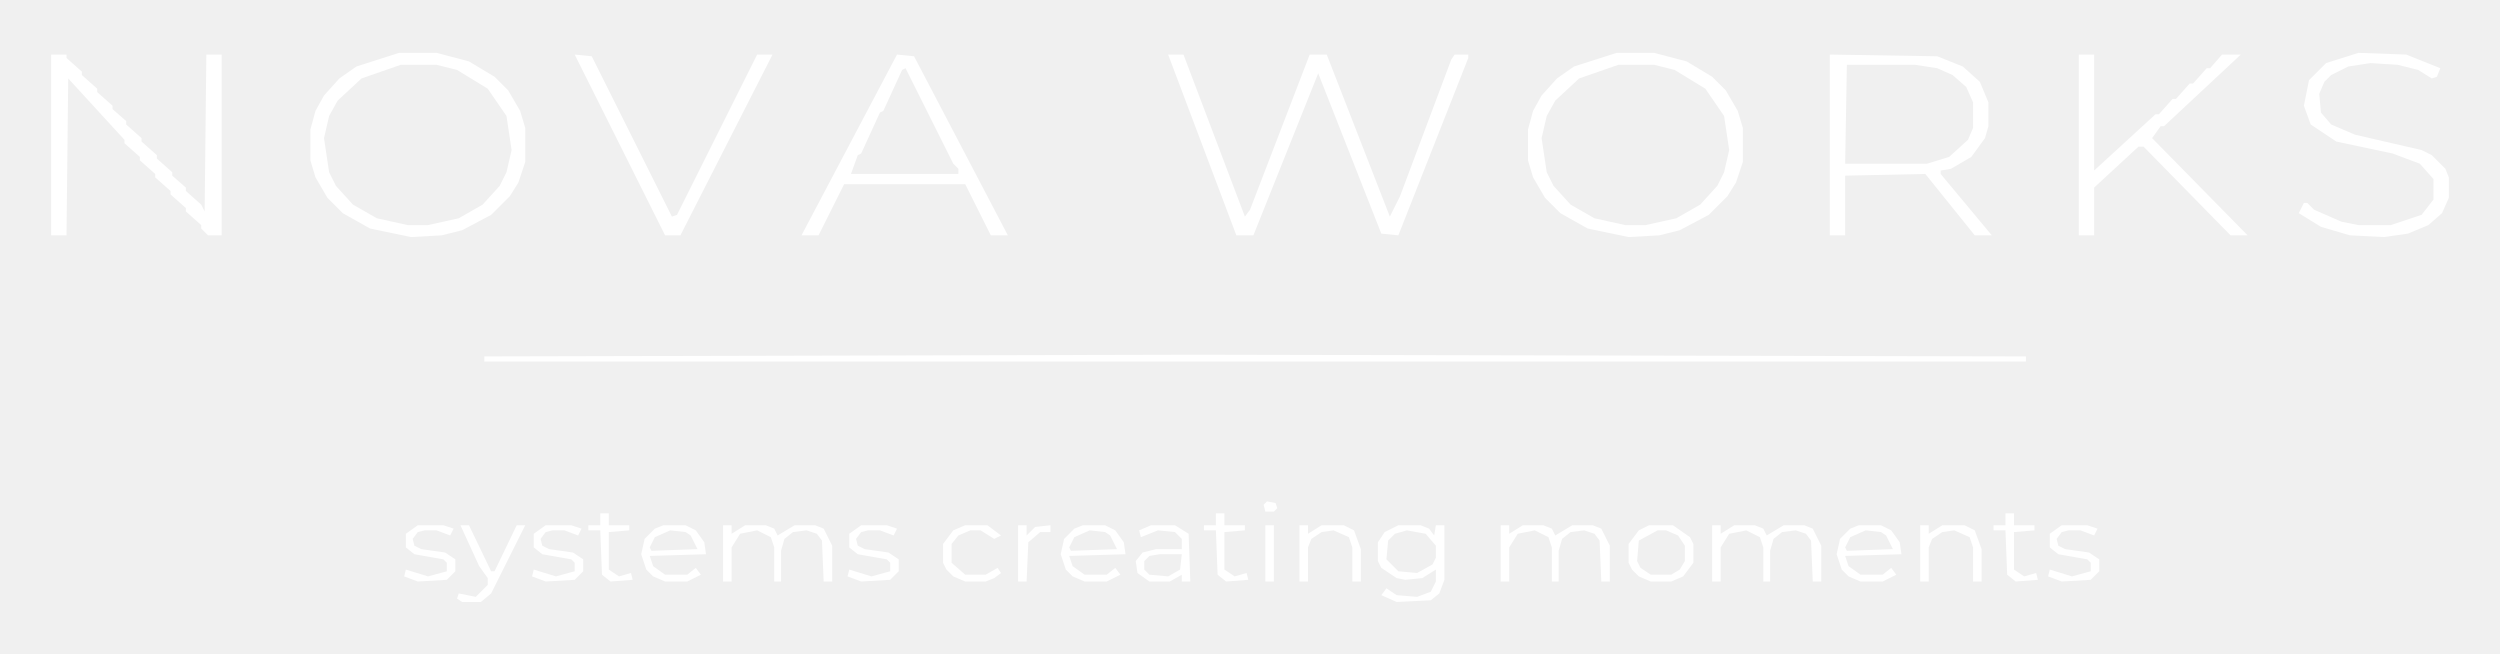
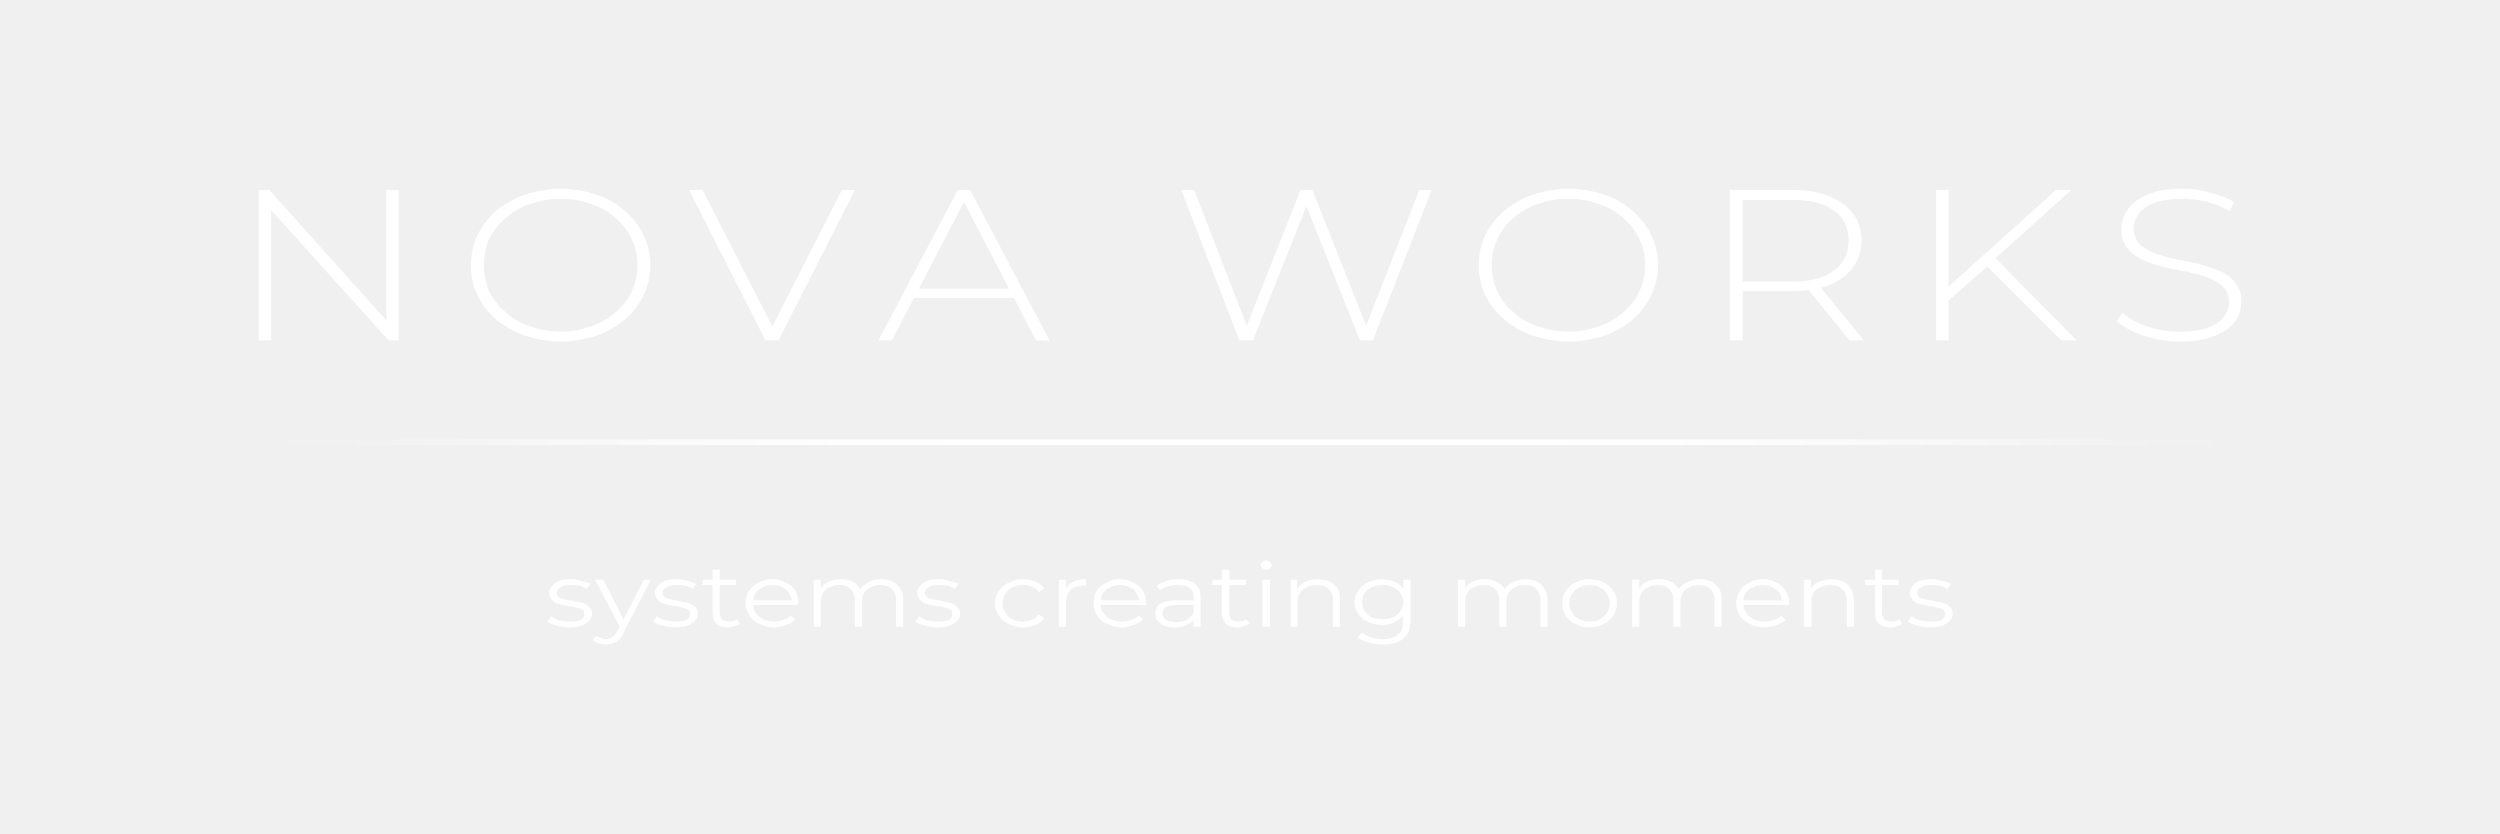
- <svg xmlns="http://www.w3.org/2000/svg" viewBox="0 0 1466 383" role="img" aria-label="Nova Works">
-   <path fill="#ffffff" fill-rule="evenodd" d="M234,31 L256,31 L275,36 L290,45 L298,53 L305,65 L308,75 L308,95 L304,107 L299,115 L288,126 L271,135 L259,138 L241,139 L217,134 L201,125 L192,116 L185,104 L182,94 L182,76 L185,65 L190,56 L199,46 L209,39Z M948,31 L970,31 L989,36 L1004,45 L1012,53 L1019,65 L1022,75 L1022,95 L1018,107 L1013,115 L1002,126 L985,135 L973,138 L955,139 L931,134 L915,125 L906,116 L899,104 L896,94 L896,76 L899,65 L904,56 L913,46 L923,39Z M1383,31 L1411,32 L1431,40 L1429,45 L1426,46 L1418,41 L1406,38 L1390,37 L1377,39 L1367,44 L1363,48 L1360,55 L1361,66 L1367,73 L1381,79 L1420,88 L1426,91 L1434,99 L1436,104 L1436,116 L1432,125 L1424,132 L1412,137 L1398,139 L1378,138 L1361,133 L1348,125 L1351,119 L1353,119 L1357,123 L1373,130 L1383,132 L1402,132 L1420,126 L1427,117 L1427,105 L1419,96 L1403,90 L1370,83 L1355,73 L1351,62 L1354,47 L1364,37Z M30,32 L39,32 L39,34 L48,42 L48,44 L57,52 L57,54 L66,62 L66,64 L74,71 L74,73 L83,81 L83,83 L92,91 L92,93 L101,101 L101,103 L109,110 L109,112 L118,120 L120,124 L121,32 L130,32 L130,138 L122,138 L118,134 L118,132 L109,124 L109,122 L100,114 L100,112 L91,104 L91,102 L82,94 L82,92 L73,84 L73,82 L40,46 L39,138 L30,138Z M337,32 L347,33 L394,127 L397,126 L444,32 L453,32 L399,138 L390,138Z M526,32 L536,33 L591,138 L581,138 L566,108 L495,108 L480,138 L470,138Z M685,32 L694,32 L730,127 L733,123 L768,32 L778,32 L815,127 L821,115 L851,35 L853,32 L861,32 L861,34 L820,138 L810,137 L773,43 L735,138 L725,138Z M1073,32 L1136,33 L1151,39 L1161,48 L1166,60 L1166,74 L1164,81 L1156,92 L1144,99 L1138,100 L1138,102 L1168,138 L1158,138 L1129,102 L1082,103 L1082,138 L1073,138Z M1219,32 L1228,32 L1228,100 L1264,67 L1266,67 L1274,58 L1276,58 L1284,49 L1286,49 L1294,40 L1296,40 L1303,32 L1314,32 L1269,74 L1267,74 L1262,81 L1318,138 L1308,138 L1257,86 L1254,86 L1228,110 L1228,138 L1219,138Z M235,38 L212,46 L198,59 L193,68 L190,81 L193,101 L197,109 L207,120 L221,128 L239,132 L251,132 L269,128 L283,120 L293,109 L297,101 L300,88 L297,68 L286,52 L268,41 L256,38Z M949,38 L926,46 L912,59 L907,68 L904,81 L907,101 L911,109 L921,120 L935,128 L953,132 L965,132 L983,128 L997,120 L1007,109 L1011,101 L1014,88 L1011,68 L1000,52 L982,41 L970,38Z M1083,38 L1082,96 L1130,96 L1143,92 L1154,82 L1157,75 L1157,60 L1153,51 L1145,44 L1136,40 L1123,38Z M531,40 L529,41 L518,65 L516,66 L505,90 L503,91 L499,102 L562,102 L562,99 L559,96Z M701,208 L1188,209 L1188,212 L284,212 L284,209Z M743,294 L748,295 L749,298 L747,300 L742,300 L741,296Z M352,301 L357,301 L357,308 L369,308 L369,311 L357,312 L357,334 L363,338 L370,336 L371,340 L358,341 L353,337 L352,311 L345,311 L345,308 L352,308Z M713,301 L718,301 L718,308 L730,308 L730,311 L718,312 L718,334 L724,338 L731,336 L732,340 L719,341 L714,337 L713,311 L706,311 L706,308 L713,308Z M1176,301 L1181,301 L1181,308 L1193,308 L1193,311 L1181,312 L1181,334 L1187,338 L1194,336 L1195,340 L1182,341 L1177,337 L1176,311 L1169,311 L1169,308 L1176,308Z M245,308 L260,308 L266,310 L264,314 L256,311 L249,311 L245,312 L242,316 L243,320 L247,322 L261,324 L267,328 L267,335 L262,340 L245,341 L237,338 L238,334 L251,338 L262,335 L262,330 L260,328 L243,325 L238,321 L238,313Z M270,308 L275,308 L288,335 L290,335 L303,308 L308,308 L288,348 L282,353 L271,353 L268,351 L269,348 L279,350 L286,343 L286,339 L281,332Z M320,308 L335,308 L341,310 L339,314 L331,311 L324,311 L320,312 L317,316 L318,320 L322,322 L336,324 L342,328 L342,335 L337,340 L320,341 L312,338 L313,334 L326,338 L337,335 L337,330 L335,328 L318,325 L313,321 L313,313Z M389,308 L402,308 L408,311 L413,318 L414,325 L381,326 L383,332 L390,337 L403,337 L408,333 L411,337 L403,341 L390,341 L383,338 L379,334 L376,325 L378,316 L384,310Z M424,308 L429,308 L429,313 L437,308 L449,308 L454,310 L456,314 L466,308 L478,308 L483,310 L488,320 L488,341 L483,341 L482,317 L479,313 L473,311 L465,312 L460,316 L458,323 L458,341 L454,341 L454,321 L452,315 L444,311 L434,313 L429,321 L429,341 L424,341Z M505,308 L520,308 L526,310 L524,314 L516,311 L509,311 L505,312 L502,316 L503,320 L507,322 L521,324 L527,328 L527,335 L522,340 L505,341 L497,338 L498,334 L511,338 L522,335 L522,330 L520,328 L503,325 L498,321 L498,313Z M566,308 L579,308 L587,314 L583,316 L575,311 L569,311 L562,314 L558,319 L558,330 L566,337 L578,337 L585,333 L587,336 L583,339 L578,341 L566,341 L559,338 L555,334 L553,330 L553,319 L559,311Z M597,308 L602,308 L602,314 L607,309 L616,308 L616,312 L610,312 L603,318 L602,341 L597,341Z M635,308 L648,308 L654,311 L659,318 L660,325 L627,326 L629,332 L636,337 L649,337 L654,333 L657,337 L649,341 L636,341 L629,338 L625,334 L622,325 L624,316 L630,310Z M675,308 L689,308 L697,313 L698,341 L693,341 L693,337 L686,341 L674,341 L667,336 L666,329 L670,324 L678,322 L693,322 L693,316 L689,312 L679,311 L669,315 L668,311Z M742,308 L747,308 L747,341 L742,341Z M762,308 L767,308 L767,313 L775,308 L788,308 L794,311 L798,322 L798,341 L793,341 L793,321 L791,315 L782,311 L775,312 L769,316 L767,321 L767,341 L762,341Z M820,308 L833,308 L838,310 L841,314 L842,308 L847,308 L847,340 L844,348 L839,352 L819,353 L810,349 L813,345 L819,349 L831,350 L839,347 L842,341 L842,334 L834,339 L824,340 L819,339 L810,333 L808,329 L808,318 L812,312Z M880,308 L885,308 L885,313 L893,308 L905,308 L910,310 L912,314 L922,308 L934,308 L939,310 L944,320 L944,341 L939,341 L938,317 L935,313 L929,311 L921,312 L916,316 L914,323 L914,341 L910,341 L910,321 L908,315 L900,311 L890,313 L885,321 L885,341 L880,341Z M967,308 L981,308 L991,315 L993,319 L993,330 L987,338 L980,341 L968,341 L961,338 L957,334 L955,330 L955,319 L961,311Z M1004,308 L1009,308 L1009,313 L1017,308 L1029,308 L1034,310 L1036,314 L1046,308 L1058,308 L1063,310 L1068,320 L1068,341 L1063,341 L1062,317 L1059,313 L1053,311 L1045,312 L1040,316 L1038,323 L1038,341 L1034,341 L1034,321 L1032,315 L1024,311 L1014,313 L1009,321 L1009,341 L1004,341Z M1090,308 L1103,308 L1109,311 L1114,318 L1115,325 L1082,326 L1084,332 L1091,337 L1104,337 L1109,333 L1112,337 L1104,341 L1091,341 L1084,338 L1080,334 L1077,325 L1079,316 L1085,310Z M1126,308 L1131,308 L1131,313 L1139,308 L1152,308 L1158,311 L1162,322 L1162,341 L1157,341 L1157,321 L1155,315 L1146,311 L1139,312 L1133,316 L1131,321 L1131,341 L1126,341Z M1209,308 L1224,308 L1230,310 L1228,314 L1220,311 L1213,311 L1209,312 L1206,316 L1207,320 L1211,322 L1225,324 L1231,328 L1231,335 L1226,340 L1209,341 L1201,338 L1202,334 L1215,338 L1226,335 L1226,330 L1224,328 L1207,325 L1202,321 L1202,313Z M393,311 L384,315 L381,321 L382,323 L409,322 L405,314 L402,312Z M639,311 L630,315 L627,321 L628,323 L655,322 L651,314 L648,312Z M825,311 L818,313 L814,317 L813,328 L820,335 L831,336 L840,331 L842,327 L842,320 L836,313Z M972,311 L961,317 L960,329 L962,333 L968,337 L980,337 L985,334 L988,329 L988,320 L984,314 L977,311Z M1094,311 L1085,315 L1082,321 L1083,323 L1110,322 L1106,314 L1103,312Z M680,325 L674,326 L671,329 L671,334 L674,337 L685,338 L692,334 L693,325Z" />
+ <svg xmlns="http://www.w3.org/2000/svg" viewBox="0 0 425.197 141.732" role="img" aria-label="Nova Works">
+   <defs>
+     <linearGradient id="nw-linie" x1="0" y1="0" x2="1" y2="0">
+       <stop offset="0%" stop-color="#ffffff" stop-opacity="0" />
+       <stop offset="5%" stop-color="#ffffff" stop-opacity="0.099" />
+       <stop offset="10%" stop-color="#ffffff" stop-opacity="0.297" />
+       <stop offset="15%" stop-color="#ffffff" stop-opacity="0.512" />
+       <stop offset="20%" stop-color="#ffffff" stop-opacity="0.698" />
+       <stop offset="25%" stop-color="#ffffff" stop-opacity="0.831" />
+       <stop offset="30%" stop-color="#ffffff" stop-opacity="0.924" />
+       <stop offset="35%" stop-color="#ffffff" stop-opacity="0.971" />
+       <stop offset="40%" stop-color="#ffffff" stop-opacity="0.988" />
+       <stop offset="45%" stop-color="#ffffff" stop-opacity="1" />
+       <stop offset="55%" stop-color="#ffffff" stop-opacity="1" />
+       <stop offset="60%" stop-color="#ffffff" stop-opacity="0.994" />
+       <stop offset="65%" stop-color="#ffffff" stop-opacity="0.977" />
+       <stop offset="70%" stop-color="#ffffff" stop-opacity="0.93" />
+       <stop offset="75%" stop-color="#ffffff" stop-opacity="0.849" />
+       <stop offset="80%" stop-color="#ffffff" stop-opacity="0.709" />
+       <stop offset="85%" stop-color="#ffffff" stop-opacity="0.529" />
+       <stop offset="90%" stop-color="#ffffff" stop-opacity="0.314" />
+       <stop offset="95%" stop-color="#ffffff" stop-opacity="0.105" />
+       <stop offset="100%" stop-color="#ffffff" stop-opacity="0" />
+     </linearGradient>
+   </defs>
+   <path fill="#ffffff" d="M44,57.9L44,32.3L45.8,32.3L66.7,55.6L65.7,55.6L65.7,32.3L67.8,32.3L67.8,57.9L66.1,57.9L45.1,34.6L46.1,34.6L46.1,57.9L44,57.9Z M95.4,58.1C93.2,58.1 91.2,57.7 89.3,57.1C87.4,56.4 85.8,55.5 84.4,54.4C83.1,53.2 82,51.8 81.2,50.2C80.5,48.7 80.1,47 80.1,45.1C80.1,43.2 80.5,41.5 81.2,40C82,38.4 83.1,37 84.4,35.8C85.8,34.7 87.4,33.8 89.3,33.1C91.1,32.5 93.2,32.1 95.4,32.1C97.5,32.1 99.6,32.5 101.4,33.1C103.3,33.7 104.9,34.7 106.2,35.8C107.6,37 108.7,38.4 109.4,39.9C110.2,41.5 110.6,43.2 110.6,45.1C110.6,47 110.2,48.7 109.4,50.3C108.7,51.8 107.6,53.2 106.2,54.4C104.9,55.5 103.3,56.5 101.4,57.1C99.6,57.7 97.5,58.1 95.4,58.1Z M95.4,56.4C97.2,56.4 98.9,56.1 100.5,55.5C102.1,55 103.5,54.2 104.7,53.1C105.9,52.1 106.8,50.9 107.4,49.6C108.1,48.2 108.4,46.7 108.4,45.1C108.4,43.5 108.1,42 107.4,40.6C106.8,39.3 105.9,38.1 104.7,37.1C103.5,36 102.1,35.2 100.5,34.7C98.9,34.1 97.2,33.8 95.4,33.8C93.5,33.8 91.8,34.1 90.2,34.7C88.6,35.2 87.2,36 86,37.1C84.8,38.1 83.9,39.3 83.2,40.6C82.6,42 82.3,43.5 82.3,45.1C82.3,46.7 82.6,48.2 83.2,49.6C83.9,50.9 84.8,52.1 86,53.1C87.2,54.2 88.6,55 90.2,55.5C91.8,56.1 93.5,56.4 95.4,56.4Z M130.2,57.9L117.2,32.3L119.5,32.3L132,56.8L130.7,56.8L143.2,32.3L145.4,32.3L132.4,57.9L130.2,57.9Z M149.4,57.9L162.9,32.3L165,32.3L178.5,57.9L176.2,57.9L163.5,33.5L164.4,33.5L151.7,57.9L149.4,57.9Z M154.3,50.7L155,49.1L172.6,49.1L173.3,50.7L154.3,50.7Z M210.8,57.9L200.9,32.3L203.1,32.3L212.6,56.8L211.5,56.8L221.2,32.3L223.2,32.3L232.9,56.8L231.8,56.8L241.4,32.3L243.5,32.3L233.5,57.9L231.3,57.9L221.9,34.3L222.5,34.3L213.1,57.9L210.8,57.9Z M266.8,58.1C264.6,58.1 262.6,57.7 260.7,57.1C258.8,56.4 257.2,55.5 255.9,54.4C254.5,53.2 253.4,51.8 252.6,50.2C251.9,48.7 251.5,47 251.5,45.1C251.5,43.2 251.9,41.5 252.6,40C253.4,38.4 254.5,37 255.9,35.8C257.2,34.7 258.8,33.8 260.7,33.1C262.5,32.5 264.6,32.1 266.8,32.1C268.9,32.1 271,32.5 272.8,33.1C274.7,33.7 276.3,34.7 277.6,35.8C279,37 280.1,38.4 280.8,39.9C281.6,41.5 282,43.2 282,45.1C282,47 281.6,48.7 280.8,50.3C280.1,51.8 279,53.2 277.6,54.4C276.3,55.5 274.7,56.5 272.8,57.1C271,57.7 268.9,58.1 266.8,58.1Z M266.8,56.4C268.6,56.4 270.3,56.1 271.9,55.5C273.5,55 274.9,54.2 276.1,53.1C277.3,52.1 278.2,50.9 278.8,49.6C279.5,48.2 279.8,46.7 279.8,45.1C279.8,43.5 279.5,42 278.8,40.6C278.2,39.3 277.3,38.1 276.1,37.1C274.9,36 273.5,35.2 271.9,34.7C270.3,34.1 268.6,33.8 266.8,33.8C264.9,33.8 263.2,34.1 261.6,34.7C260,35.2 258.6,36 257.4,37.1C256.2,38.1 255.3,39.3 254.7,40.6C254,42 253.7,43.5 253.7,45.1C253.7,46.7 254,48.2 254.7,49.6C255.3,50.9 256.2,52.1 257.4,53.1C258.6,54.2 260,55 261.6,55.5C263.2,56.1 264.9,56.4 266.8,56.4Z M294.2,57.9L294.2,32.3L304.8,32.3C308.4,32.3 311.3,33.1 313.4,34.6C315.5,36.1 316.6,38.2 316.6,40.9C316.6,42.7 316.1,44.2 315.1,45.5C314.2,46.8 312.8,47.8 311.1,48.5C309.3,49.2 307.2,49.5 304.8,49.5L295.4,49.5L296.4,48.6L296.4,57.9L294.2,57.9Z M314.6,57.9L307,48.6L309.4,48.6L317,57.9L314.6,57.9Z M296.4,48.7L295.4,47.9L304.8,47.9C307.9,47.9 310.3,47.3 311.9,46C313.6,44.8 314.4,43.1 314.4,40.9C314.4,38.7 313.6,37 311.9,35.8C310.3,34.6 307.9,34 304.8,34L295.4,34L296.4,33.1L296.4,48.7Z M331.1,51.4L331,49.1L349.7,32.3L352.3,32.3L339.2,44.1L338,45.3L331.1,51.4Z M329.3,57.9L329.3,32.3L331.4,32.3L331.4,57.9L329.3,57.9Z M350.6,57.9L337.4,44.7L338.9,43.4L353.2,57.9L350.6,57.9Z M370.7,58.1C368.5,58.1 366.5,57.7 364.5,57.1C362.6,56.4 361.1,55.6 360,54.6L361,53.2C362,54.1 363.4,54.9 365.1,55.5C366.8,56.1 368.7,56.4 370.7,56.4C372.6,56.4 374.2,56.2 375.4,55.8C376.7,55.3 377.6,54.7 378.2,53.9C378.8,53.2 379.1,52.3 379.1,51.4C379.1,50.3 378.8,49.5 378.1,48.8C377.4,48.1 376.6,47.6 375.5,47.2C374.4,46.8 373.2,46.5 371.9,46.2C370.6,46 369.3,45.7 368,45.4C366.7,45.1 365.5,44.7 364.4,44.2C363.3,43.7 362.5,43 361.8,42.2C361.1,41.4 360.8,40.3 360.8,38.9C360.8,37.7 361.2,36.6 361.9,35.6C362.6,34.5 363.8,33.7 365.3,33.1C366.8,32.4 368.8,32.1 371.2,32.1C372.8,32.1 374.4,32.3 376,32.8C377.6,33.2 378.9,33.7 380,34.4L379.2,35.9C378,35.2 376.7,34.7 375.3,34.3C373.9,34 372.5,33.8 371.2,33.8C369.3,33.8 367.8,34 366.5,34.5C365.3,34.9 364.4,35.5 363.8,36.3C363.2,37.1 362.9,37.9 362.9,38.9C362.9,40 363.3,40.9 363.9,41.5C364.6,42.2 365.5,42.7 366.6,43.1C367.6,43.5 368.8,43.8 370.1,44.1C371.4,44.3 372.7,44.6 374,44.9C375.3,45.3 376.5,45.6 377.6,46.1C378.7,46.6 379.6,47.3 380.2,48.1C380.9,48.9 381.2,50 381.2,51.3C381.2,52.5 380.9,53.6 380.1,54.7C379.4,55.7 378.2,56.5 376.7,57.1C375.1,57.8 373.1,58.1 370.7,58.1Z M96.9,106.7C96.1,106.7 95.4,106.6 94.7,106.4C94,106.2 93.5,106 93.1,105.7L93.7,104.8C94,105.1 94.5,105.3 95.1,105.5C95.7,105.6 96.3,105.7 97,105.7C97.8,105.7 98.5,105.6 98.9,105.4C99.2,105.1 99.4,104.8 99.4,104.4C99.4,104.1 99.3,103.9 99.1,103.7C98.9,103.6 98.6,103.4 98.3,103.4C97.9,103.3 97.5,103.2 97.1,103.1C96.7,103.1 96.2,103 95.8,102.9C95.4,102.8 95,102.7 94.6,102.6C94.3,102.4 94,102.2 93.8,101.9C93.5,101.6 93.4,101.3 93.4,100.8C93.4,100.4 93.6,100 93.9,99.7C94.2,99.3 94.6,99 95.1,98.8C95.7,98.6 96.3,98.5 97.1,98.5C97.7,98.5 98.3,98.6 98.9,98.8C99.5,98.9 100,99.1 100.4,99.3L99.8,100.2C99.4,99.9 99,99.7 98.5,99.6C98,99.5 97.6,99.5 97.1,99.5C96.3,99.5 95.7,99.6 95.3,99.9C94.9,100.1 94.7,100.4 94.7,100.8C94.7,101.1 94.8,101.3 95,101.5C95.2,101.7 95.5,101.8 95.9,101.9C96.2,102 96.6,102.1 97,102.1C97.5,102.2 97.9,102.3 98.3,102.4C98.7,102.4 99.1,102.6 99.5,102.7C99.8,102.9 100.1,103.1 100.3,103.3C100.6,103.6 100.7,104 100.7,104.4C100.7,104.9 100.5,105.3 100.2,105.6C99.9,105.9 99.5,106.2 98.9,106.4C98.4,106.6 97.7,106.7 96.9,106.7Z M103,109.6C102.6,109.6 102.2,109.5 101.8,109.4C101.4,109.3 101.1,109.1 100.8,108.9L101.4,108.1C101.6,108.3 101.9,108.4 102.1,108.5C102.4,108.6 102.7,108.7 103,108.7C103.5,108.7 103.8,108.6 104.1,108.4C104.4,108.2 104.7,107.8 105,107.3L105.6,106.2L105.7,106L109.5,98.6L110.7,98.6L106.1,107.5C105.9,108.1 105.6,108.5 105.3,108.8C105,109.1 104.6,109.3 104.3,109.4C103.9,109.5 103.5,109.6 103,109.6Z M105.5,106.8L101.2,98.6L102.6,98.6L106.3,105.9L105.5,106.8Z M114.9,106.7C114.1,106.7 113.4,106.6 112.7,106.4C112,106.2 111.5,106 111.1,105.7L111.7,104.8C112,105.1 112.5,105.3 113.1,105.5C113.7,105.6 114.3,105.7 114.9,105.7C115.8,105.7 116.5,105.6 116.8,105.4C117.2,105.1 117.4,104.8 117.4,104.4C117.4,104.1 117.3,103.9 117.1,103.7C116.9,103.6 116.6,103.4 116.2,103.4C115.9,103.3 115.5,103.2 115.1,103.1C114.6,103.1 114.2,103 113.8,102.9C113.4,102.8 113,102.7 112.6,102.6C112.3,102.4 112,102.2 111.8,101.9C111.5,101.6 111.4,101.3 111.4,100.8C111.4,100.4 111.6,100 111.9,99.7C112.1,99.3 112.6,99 113.1,98.8C113.6,98.6 114.3,98.5 115.1,98.5C115.7,98.5 116.3,98.6 116.9,98.8C117.5,98.9 118,99.1 118.4,99.3L117.8,100.2C117.4,99.9 117,99.7 116.5,99.6C116,99.5 115.6,99.5 115.1,99.5C114.3,99.5 113.7,99.6 113.3,99.9C112.9,100.1 112.7,100.4 112.7,100.8C112.7,101.1 112.8,101.3 113,101.5C113.2,101.7 113.5,101.8 113.9,101.9C114.2,102 114.6,102.1 115,102.1C115.5,102.2 115.9,102.3 116.3,102.4C116.7,102.4 117.1,102.6 117.5,102.7C117.8,102.9 118.1,103.1 118.3,103.3C118.6,103.6 118.7,104 118.7,104.4C118.7,104.9 118.5,105.3 118.2,105.6C117.9,105.9 117.5,106.2 116.9,106.4C116.4,106.6 115.7,106.7 114.9,106.7Z M123.9,106.7C123,106.7 122.3,106.5 121.9,106.1C121.4,105.6 121.2,105.1 121.2,104.3L121.2,96.9L122.4,96.9L122.4,104.3C122.4,104.8 122.6,105.1 122.8,105.4C123.1,105.6 123.5,105.7 124,105.7C124.6,105.7 125,105.6 125.4,105.3L125.8,106.1C125.6,106.3 125.3,106.4 124.9,106.5C124.6,106.6 124.2,106.7 123.9,106.7Z M119.5,99.5L119.5,98.6L125.2,98.6L125.2,99.5L119.5,99.5Z M131.7,106.7C130.7,106.7 129.9,106.5 129.2,106.1C128.4,105.8 127.9,105.3 127.5,104.7C127.1,104.1 126.8,103.4 126.8,102.6C126.8,101.8 127,101.1 127.4,100.5C127.8,99.9 128.4,99.4 129,99.1C129.7,98.7 130.5,98.5 131.4,98.5C132.2,98.5 133,98.7 133.7,99.1C134.3,99.4 134.9,99.9 135.3,100.5C135.6,101.1 135.8,101.8 135.8,102.6C135.8,102.6 135.8,102.7 135.8,102.8C135.8,102.8 135.8,102.9 135.8,102.9L127.8,102.9L127.8,102.1L135.2,102.1L134.7,102.4C134.7,101.9 134.5,101.4 134.2,100.9C133.9,100.5 133.6,100.1 133.1,99.9C132.6,99.6 132,99.5 131.4,99.5C130.7,99.5 130.2,99.6 129.7,99.9C129.2,100.1 128.8,100.5 128.5,100.9C128.2,101.4 128.1,101.9 128.1,102.5L128.1,102.7C128.1,103.2 128.2,103.8 128.5,104.2C128.8,104.7 129.3,105.1 129.8,105.3C130.4,105.6 131,105.7 131.7,105.7C132.3,105.7 132.8,105.6 133.3,105.4C133.8,105.3 134.2,105 134.5,104.7L135.2,105.4C134.8,105.8 134.3,106.1 133.7,106.3C133.1,106.5 132.4,106.7 131.7,106.7Z M138.4,106.6L138.4,98.6L139.6,98.6L139.6,100.8L139.4,100.4C139.7,99.8 140.1,99.4 140.7,99C141.4,98.7 142.1,98.5 143,98.5C143.9,98.5 144.6,98.7 145.3,99.1C145.9,99.5 146.3,100.1 146.5,100.9L146,100.7C146.3,100.1 146.7,99.6 147.4,99.2C148.1,98.8 148.9,98.5 149.9,98.5C150.6,98.5 151.3,98.7 151.8,98.9C152.4,99.2 152.8,99.6 153.1,100.1C153.5,100.6 153.6,101.2 153.6,102L153.6,106.6L152.4,106.6L152.4,102.1C152.4,101.2 152.1,100.6 151.7,100.2C151.2,99.7 150.6,99.5 149.7,99.5C149.1,99.5 148.5,99.6 148.1,99.9C147.6,100.1 147.3,100.4 147,100.8C146.7,101.3 146.6,101.8 146.6,102.4L146.6,106.6L145.4,106.6L145.4,102.1C145.4,101.2 145.1,100.6 144.7,100.2C144.2,99.7 143.6,99.5 142.7,99.5C142.1,99.5 141.6,99.6 141.1,99.9C140.6,100.1 140.3,100.4 140,100.8C139.8,101.3 139.6,101.8 139.6,102.4L139.6,106.6L138.4,106.6Z M159.5,106.7C158.7,106.7 158,106.6 157.3,106.4C156.6,106.2 156.1,106 155.7,105.7L156.3,104.8C156.6,105.1 157.1,105.3 157.7,105.5C158.3,105.6 158.9,105.7 159.6,105.7C160.4,105.7 161.1,105.6 161.5,105.4C161.8,105.1 162,104.8 162,104.4C162,104.1 161.9,103.9 161.7,103.7C161.5,103.6 161.2,103.4 160.9,103.4C160.5,103.3 160.1,103.2 159.7,103.1C159.3,103.1 158.8,103 158.4,102.9C158,102.8 157.6,102.7 157.2,102.6C156.9,102.4 156.6,102.2 156.4,101.9C156.2,101.6 156,101.3 156,100.8C156,100.4 156.2,100 156.5,99.7C156.8,99.3 157.2,99 157.7,98.8C158.3,98.6 158.9,98.5 159.7,98.5C160.3,98.5 160.9,98.6 161.5,98.8C162.1,98.9 162.6,99.1 163,99.3L162.4,100.2C162,99.9 161.6,99.7 161.1,99.6C160.6,99.5 160.2,99.5 159.7,99.5C158.9,99.5 158.3,99.6 157.9,99.9C157.5,100.1 157.3,100.4 157.3,100.8C157.3,101.1 157.4,101.3 157.6,101.5C157.8,101.7 158.1,101.8 158.5,101.9C158.8,102 159.2,102.1 159.6,102.1C160.1,102.2 160.5,102.3 160.9,102.4C161.3,102.4 161.7,102.6 162.1,102.7C162.4,102.9 162.7,103.1 162.9,103.3C163.2,103.6 163.3,104 163.3,104.4C163.3,104.9 163.1,105.3 162.8,105.6C162.5,105.9 162.1,106.2 161.5,106.4C161,106.6 160.3,106.7 159.5,106.7Z M174,106.7C173.1,106.7 172.3,106.5 171.6,106.1C170.8,105.8 170.3,105.3 169.9,104.7C169.5,104.1 169.2,103.4 169.2,102.6C169.2,101.8 169.5,101.1 169.9,100.5C170.3,99.9 170.8,99.4 171.6,99.1C172.3,98.7 173.1,98.5 174,98.5C174.8,98.5 175.5,98.7 176.1,98.9C176.8,99.2 177.3,99.6 177.6,100.1L176.7,100.7C176.4,100.3 176,100 175.5,99.8C175,99.6 174.5,99.5 174,99.5C173.3,99.5 172.7,99.6 172.2,99.9C171.7,100.1 171.3,100.5 171,101C170.7,101.4 170.5,102 170.5,102.6C170.5,103.2 170.7,103.8 171,104.2C171.3,104.7 171.7,105.1 172.2,105.3C172.7,105.6 173.3,105.7 174,105.7C174.5,105.7 175,105.6 175.5,105.4C176,105.2 176.4,104.9 176.7,104.5L177.6,105.1C177.3,105.6 176.8,106 176.1,106.3C175.5,106.5 174.8,106.7 174,106.7Z M180.1,106.6L180.1,98.6L181.3,98.6L181.3,100.8L181.1,100.4C181.4,99.8 181.8,99.4 182.4,99C183,98.7 183.8,98.5 184.7,98.5L184.7,99.6C184.6,99.6 184.6,99.6 184.5,99.6C184.5,99.6 184.5,99.6 184.4,99.6C183.4,99.6 182.7,99.8 182.1,100.3C181.6,100.9 181.3,101.6 181.3,102.5L181.3,106.6L180.1,106.6Z M190.8,106.7C189.8,106.7 189,106.5 188.3,106.1C187.5,105.8 187,105.3 186.6,104.7C186.2,104.1 186,103.4 186,102.6C186,101.8 186.2,101.1 186.5,100.5C186.9,99.9 187.5,99.4 188.2,99.1C188.8,98.7 189.6,98.5 190.5,98.5C191.3,98.5 192.1,98.7 192.8,99.1C193.4,99.4 194,99.9 194.4,100.5C194.8,101.1 194.9,101.8 194.9,102.6C194.9,102.6 194.9,102.7 194.9,102.8C194.9,102.8 194.9,102.9 194.9,102.9L186.9,102.9L186.9,102.1L194.3,102.1L193.8,102.4C193.8,101.9 193.6,101.4 193.3,100.9C193.1,100.5 192.7,100.1 192.2,99.9C191.7,99.6 191.1,99.5 190.5,99.5C189.8,99.5 189.3,99.6 188.8,99.9C188.3,100.1 187.9,100.5 187.6,100.9C187.3,101.4 187.2,101.9 187.2,102.5L187.2,102.7C187.2,103.2 187.3,103.8 187.6,104.2C188,104.7 188.4,105.1 188.9,105.3C189.5,105.6 190.1,105.7 190.8,105.7C191.4,105.7 191.9,105.6 192.4,105.4C192.9,105.3 193.3,105 193.7,104.7L194.4,105.4C193.9,105.8 193.4,106.1 192.8,106.3C192.2,106.5 191.5,106.7 190.8,106.7Z M203,106.6L203,104.8L203,104.5L203,101.6C203,100.9 202.8,100.4 202.3,100C201.9,99.7 201.2,99.5 200.4,99.5C199.8,99.5 199.2,99.6 198.7,99.7C198.1,99.9 197.7,100.1 197.3,100.4L196.7,99.6C197.2,99.3 197.8,99 198.4,98.8C199.1,98.6 199.8,98.5 200.5,98.5C201.7,98.5 202.6,98.8 203.2,99.3C203.9,99.8 204.2,100.6 204.2,101.6L204.2,106.6L203,106.6Z M199.8,106.7C199.2,106.7 198.6,106.6 198,106.4C197.5,106.2 197.2,105.9 196.9,105.6C196.6,105.2 196.5,104.8 196.5,104.3C196.5,103.9 196.6,103.6 196.8,103.2C197,102.9 197.4,102.6 197.9,102.4C198.5,102.2 199.2,102.1 200,102.1L203.2,102.1L203.2,102.9L200.1,102.9C199.2,102.9 198.6,103 198.2,103.3C197.9,103.6 197.7,103.9 197.7,104.3C197.7,104.8 197.9,105.1 198.3,105.4C198.7,105.7 199.3,105.8 200,105.8C200.7,105.8 201.4,105.7 201.9,105.4C202.4,105.1 202.7,104.7 203,104.2L203.3,104.9C203,105.5 202.6,105.9 202,106.2C201.5,106.5 200.7,106.7 199.8,106.7Z M210.5,106.7C209.7,106.7 209,106.5 208.5,106.1C208.1,105.6 207.8,105.1 207.8,104.3L207.8,96.9L209.1,96.9L209.1,104.3C209.1,104.8 209.2,105.1 209.5,105.4C209.7,105.6 210.1,105.7 210.7,105.7C211.2,105.7 211.7,105.6 212,105.3L212.5,106.1C212.2,106.3 211.9,106.4 211.6,106.5C211.2,106.6 210.9,106.7 210.5,106.7Z M206.2,99.5L206.2,98.6L211.9,98.6L211.9,99.5L206.2,99.5Z M214.7,106.6L214.7,98.6L216,98.6L216,106.6L214.7,106.6Z M215.4,96.9C215.1,96.9 214.9,96.8 214.7,96.6C214.5,96.5 214.4,96.3 214.4,96.1C214.4,95.9 214.5,95.7 214.7,95.6C214.9,95.4 215.1,95.3 215.4,95.3C215.6,95.3 215.8,95.4 216,95.6C216.2,95.7 216.3,95.9 216.3,96.1C216.3,96.3 216.2,96.5 216,96.6C215.8,96.8 215.6,96.9 215.4,96.9Z M219.5,106.6L219.5,98.6L220.6,98.6L220.6,100.8L220.5,100.4C220.8,99.8 221.2,99.4 221.9,99C222.5,98.7 223.3,98.5 224.2,98.5C224.9,98.5 225.6,98.7 226.1,98.9C226.7,99.2 227.1,99.6 227.5,100.1C227.8,100.6 227.9,101.2 227.9,102L227.9,106.6L226.7,106.6L226.7,102.1C226.7,101.2 226.5,100.6 226,100.2C225.5,99.7 224.8,99.5 223.9,99.5C223.3,99.5 222.7,99.6 222.2,99.9C221.7,100.1 221.4,100.4 221.1,100.8C220.8,101.3 220.7,101.8 220.7,102.4L220.7,106.6L219.5,106.6Z M235.3,109.6C234.4,109.6 233.6,109.5 232.8,109.3C232.1,109.1 231.4,108.8 230.9,108.4L231.6,107.6C232,107.9 232.6,108.2 233.2,108.4C233.8,108.6 234.5,108.7 235.2,108.7C236.4,108.7 237.3,108.4 237.8,107.9C238.4,107.5 238.6,106.7 238.6,105.7L238.6,103.8L238.8,102.4L238.7,101L238.7,98.6L239.9,98.6L239.9,105.6C239.9,107 239.5,108 238.7,108.6C237.9,109.3 236.8,109.6 235.3,109.6Z M235,106.3C234.2,106.3 233.4,106.1 232.7,105.8C232,105.5 231.4,105 231,104.4C230.6,103.8 230.4,103.2 230.4,102.4C230.4,101.6 230.6,101 231,100.4C231.4,99.8 232,99.4 232.7,99C233.4,98.7 234.2,98.5 235,98.5C235.8,98.5 236.6,98.7 237.2,99C237.9,99.3 238.4,99.7 238.8,100.3C239.2,100.9 239.4,101.6 239.4,102.4C239.4,103.2 239.2,103.9 238.8,104.5C238.4,105.1 237.9,105.5 237.2,105.8C236.6,106.1 235.8,106.3 235,106.3Z M235.2,105.3C235.8,105.3 236.4,105.2 237,105C237.5,104.7 237.9,104.4 238.2,103.9C238.5,103.5 238.7,103 238.7,102.4C238.7,101.8 238.5,101.3 238.2,100.9C237.9,100.4 237.5,100.1 237,99.9C236.4,99.6 235.8,99.5 235.2,99.5C234.5,99.5 233.9,99.6 233.3,99.9C232.8,100.1 232.4,100.4 232.1,100.9C231.8,101.3 231.7,101.8 231.7,102.4C231.7,103 231.8,103.5 232.1,103.9C232.4,104.4 232.8,104.7 233.3,105C233.9,105.2 234.5,105.3 235.2,105.3Z M248,106.6L248,98.6L249.2,98.6L249.2,100.8L249,100.4C249.3,99.8 249.7,99.4 250.3,99C250.9,98.7 251.7,98.5 252.5,98.5C253.4,98.5 254.2,98.7 254.8,99.1C255.5,99.5 255.9,100.1 256.1,100.9L255.6,100.7C255.8,100.1 256.3,99.6 257,99.2C257.7,98.8 258.5,98.5 259.5,98.5C260.2,98.5 260.9,98.7 261.4,98.9C262,99.2 262.4,99.6 262.7,100.1C263,100.6 263.2,101.2 263.2,102L263.2,106.6L262,106.6L262,102.1C262,101.2 261.7,100.6 261.3,100.2C260.8,99.7 260.1,99.5 259.3,99.5C258.7,99.5 258.1,99.6 257.7,99.9C257.2,100.1 256.8,100.4 256.6,100.8C256.3,101.3 256.2,101.8 256.2,102.4L256.2,106.6L255,106.6L255,102.1C255,101.2 254.7,100.6 254.3,100.2C253.8,99.7 253.2,99.5 252.3,99.5C251.7,99.5 251.1,99.6 250.7,99.9C250.2,100.1 249.8,100.4 249.6,100.8C249.3,101.3 249.2,101.8 249.2,102.4L249.2,106.6L248,106.6Z M270.3,106.7C269.4,106.7 268.6,106.5 267.9,106.1C267.2,105.8 266.7,105.3 266.3,104.7C265.9,104.1 265.7,103.4 265.7,102.6C265.7,101.8 265.9,101.1 266.3,100.5C266.7,99.9 267.2,99.4 267.9,99.1C268.6,98.7 269.4,98.5 270.3,98.5C271.2,98.5 272.1,98.7 272.8,99.1C273.5,99.4 274,99.9 274.4,100.5C274.8,101.1 275,101.8 275,102.6C275,103.4 274.8,104.1 274.4,104.7C274,105.3 273.5,105.8 272.8,106.1C272.1,106.5 271.2,106.7 270.3,106.7Z M270.3,105.7C271,105.7 271.6,105.6 272.1,105.3C272.6,105.1 273,104.7 273.3,104.2C273.6,103.8 273.8,103.2 273.8,102.6C273.8,102 273.6,101.4 273.3,101C273,100.5 272.6,100.1 272.1,99.9C271.6,99.6 271,99.5 270.4,99.5C269.7,99.5 269.1,99.6 268.6,99.9C268.1,100.1 267.7,100.5 267.4,101C267.1,101.4 266.9,102 266.9,102.6C266.9,103.2 267.1,103.8 267.4,104.2C267.7,104.7 268.1,105.1 268.6,105.3C269.1,105.6 269.7,105.7 270.3,105.7Z M277.6,106.6L277.6,98.6L278.8,98.6L278.8,100.8L278.6,100.4C278.9,99.8 279.3,99.4 279.9,99C280.6,98.7 281.3,98.5 282.2,98.5C283.1,98.5 283.8,98.7 284.5,99.1C285.1,99.5 285.5,100.1 285.7,100.9L285.2,100.7C285.5,100.1 285.9,99.6 286.6,99.2C287.3,98.8 288.1,98.5 289.1,98.5C289.9,98.5 290.5,98.7 291.1,98.9C291.6,99.2 292,99.6 292.4,100.1C292.7,100.6 292.8,101.2 292.8,102L292.8,106.6L291.6,106.6L291.6,102.1C291.6,101.2 291.3,100.6 290.9,100.2C290.4,99.7 289.8,99.5 288.9,99.5C288.3,99.5 287.8,99.6 287.3,99.9C286.8,100.1 286.5,100.4 286.2,100.8C286,101.3 285.8,101.8 285.8,102.4L285.8,106.6L284.6,106.6L284.6,102.1C284.6,101.2 284.4,100.6 283.9,100.2C283.4,99.7 282.8,99.5 281.9,99.5C281.3,99.5 280.8,99.6 280.3,99.9C279.8,100.1 279.5,100.4 279.2,100.8C279,101.3 278.8,101.8 278.8,102.4L278.8,106.6L277.6,106.6Z M300.1,106.7C299.2,106.7 298.3,106.5 297.6,106.1C296.9,105.8 296.3,105.3 295.9,104.7C295.5,104.1 295.3,103.4 295.3,102.6C295.3,101.8 295.5,101.1 295.9,100.5C296.2,99.9 296.8,99.4 297.5,99.1C298.2,98.7 298.9,98.5 299.8,98.5C300.7,98.5 301.4,98.7 302.1,99.1C302.8,99.4 303.3,99.9 303.7,100.5C304.1,101.1 304.3,101.8 304.3,102.6C304.3,102.6 304.3,102.7 304.3,102.8C304.3,102.8 304.2,102.9 304.2,102.9L296.2,102.9L296.2,102.1L303.6,102.1L303.1,102.4C303.1,101.9 302.9,101.4 302.7,100.9C302.4,100.5 302,100.1 301.5,99.9C301,99.6 300.4,99.5 299.8,99.5C299.2,99.5 298.6,99.6 298.1,99.9C297.6,100.1 297.2,100.5 296.9,100.9C296.6,101.4 296.5,101.9 296.5,102.5L296.5,102.7C296.5,103.2 296.7,103.8 297,104.2C297.3,104.7 297.7,105.1 298.3,105.3C298.8,105.6 299.4,105.7 300.2,105.7C300.7,105.7 301.2,105.6 301.7,105.4C302.2,105.3 302.6,105 303,104.7L303.7,105.4C303.3,105.8 302.8,106.1 302.1,106.3C301.5,106.5 300.9,106.7 300.1,106.7Z M306.8,106.6L306.8,98.6L308,98.6L308,100.8L307.8,100.4C308.1,99.8 308.6,99.4 309.2,99C309.9,98.7 310.6,98.5 311.5,98.5C312.3,98.5 312.9,98.7 313.5,98.9C314.1,99.2 314.5,99.6 314.8,100.1C315.1,100.6 315.3,101.2 315.3,102L315.3,106.6L314.1,106.6L314.1,102.1C314.1,101.2 313.8,100.6 313.3,100.2C312.8,99.7 312.2,99.5 311.3,99.5C310.6,99.5 310.1,99.6 309.6,99.9C309.1,100.1 308.7,100.4 308.4,100.8C308.2,101.3 308.1,101.8 308.1,102.4L308.1,106.6L306.8,106.6Z M321.6,106.7C320.7,106.7 320.1,106.5 319.6,106.1C319.1,105.6 318.9,105.1 318.9,104.3L318.9,96.9L320.1,96.9L320.1,104.3C320.1,104.8 320.3,105.1 320.6,105.4C320.8,105.6 321.2,105.7 321.7,105.7C322.3,105.7 322.7,105.6 323.1,105.3L323.5,106.1C323.3,106.3 323,106.4 322.7,106.5C322.3,106.6 322,106.7 321.6,106.7Z M317.2,99.5L317.2,98.6L322.9,98.6L322.9,99.5L317.2,99.5Z M328.3,106.7C327.5,106.7 326.8,106.6 326.1,106.4C325.4,106.2 324.9,106 324.5,105.7L325.1,104.8C325.4,105.1 325.9,105.3 326.5,105.5C327.1,105.6 327.7,105.7 328.4,105.7C329.2,105.7 329.9,105.6 330.3,105.4C330.6,105.1 330.8,104.8 330.8,104.4C330.8,104.1 330.7,103.9 330.5,103.7C330.3,103.6 330,103.4 329.7,103.4C329.3,103.3 328.9,103.2 328.5,103.1C328.1,103.1 327.6,103 327.2,102.9C326.8,102.8 326.4,102.7 326,102.6C325.7,102.4 325.4,102.2 325.2,101.9C325,101.6 324.8,101.3 324.8,100.8C324.8,100.4 325,100 325.3,99.7C325.6,99.3 326,99 326.5,98.8C327.1,98.6 327.7,98.5 328.5,98.5C329.1,98.5 329.7,98.6 330.3,98.8C330.9,98.9 331.4,99.1 331.8,99.3L331.2,100.2C330.8,99.9 330.4,99.7 329.9,99.6C329.4,99.5 329,99.5 328.5,99.5C327.7,99.5 327.1,99.6 326.7,99.9C326.3,100.1 326.1,100.4 326.1,100.8C326.1,101.1 326.2,101.3 326.4,101.5C326.6,101.7 326.9,101.8 327.3,101.9C327.6,102 328,102.1 328.4,102.1C328.9,102.2 329.3,102.3 329.7,102.4C330.2,102.4 330.5,102.6 330.9,102.7C331.3,102.9 331.5,103.1 331.8,103.3C332,103.6 332.1,104 332.1,104.4C332.1,104.9 331.9,105.3 331.6,105.6C331.3,105.9 330.9,106.2 330.3,106.4C329.8,106.6 329.1,106.7 328.3,106.7Z" />
+   <rect x="45.158" y="74.744" width="334.8" height="0.96" fill="url(#nw-linie)" />
</svg>
